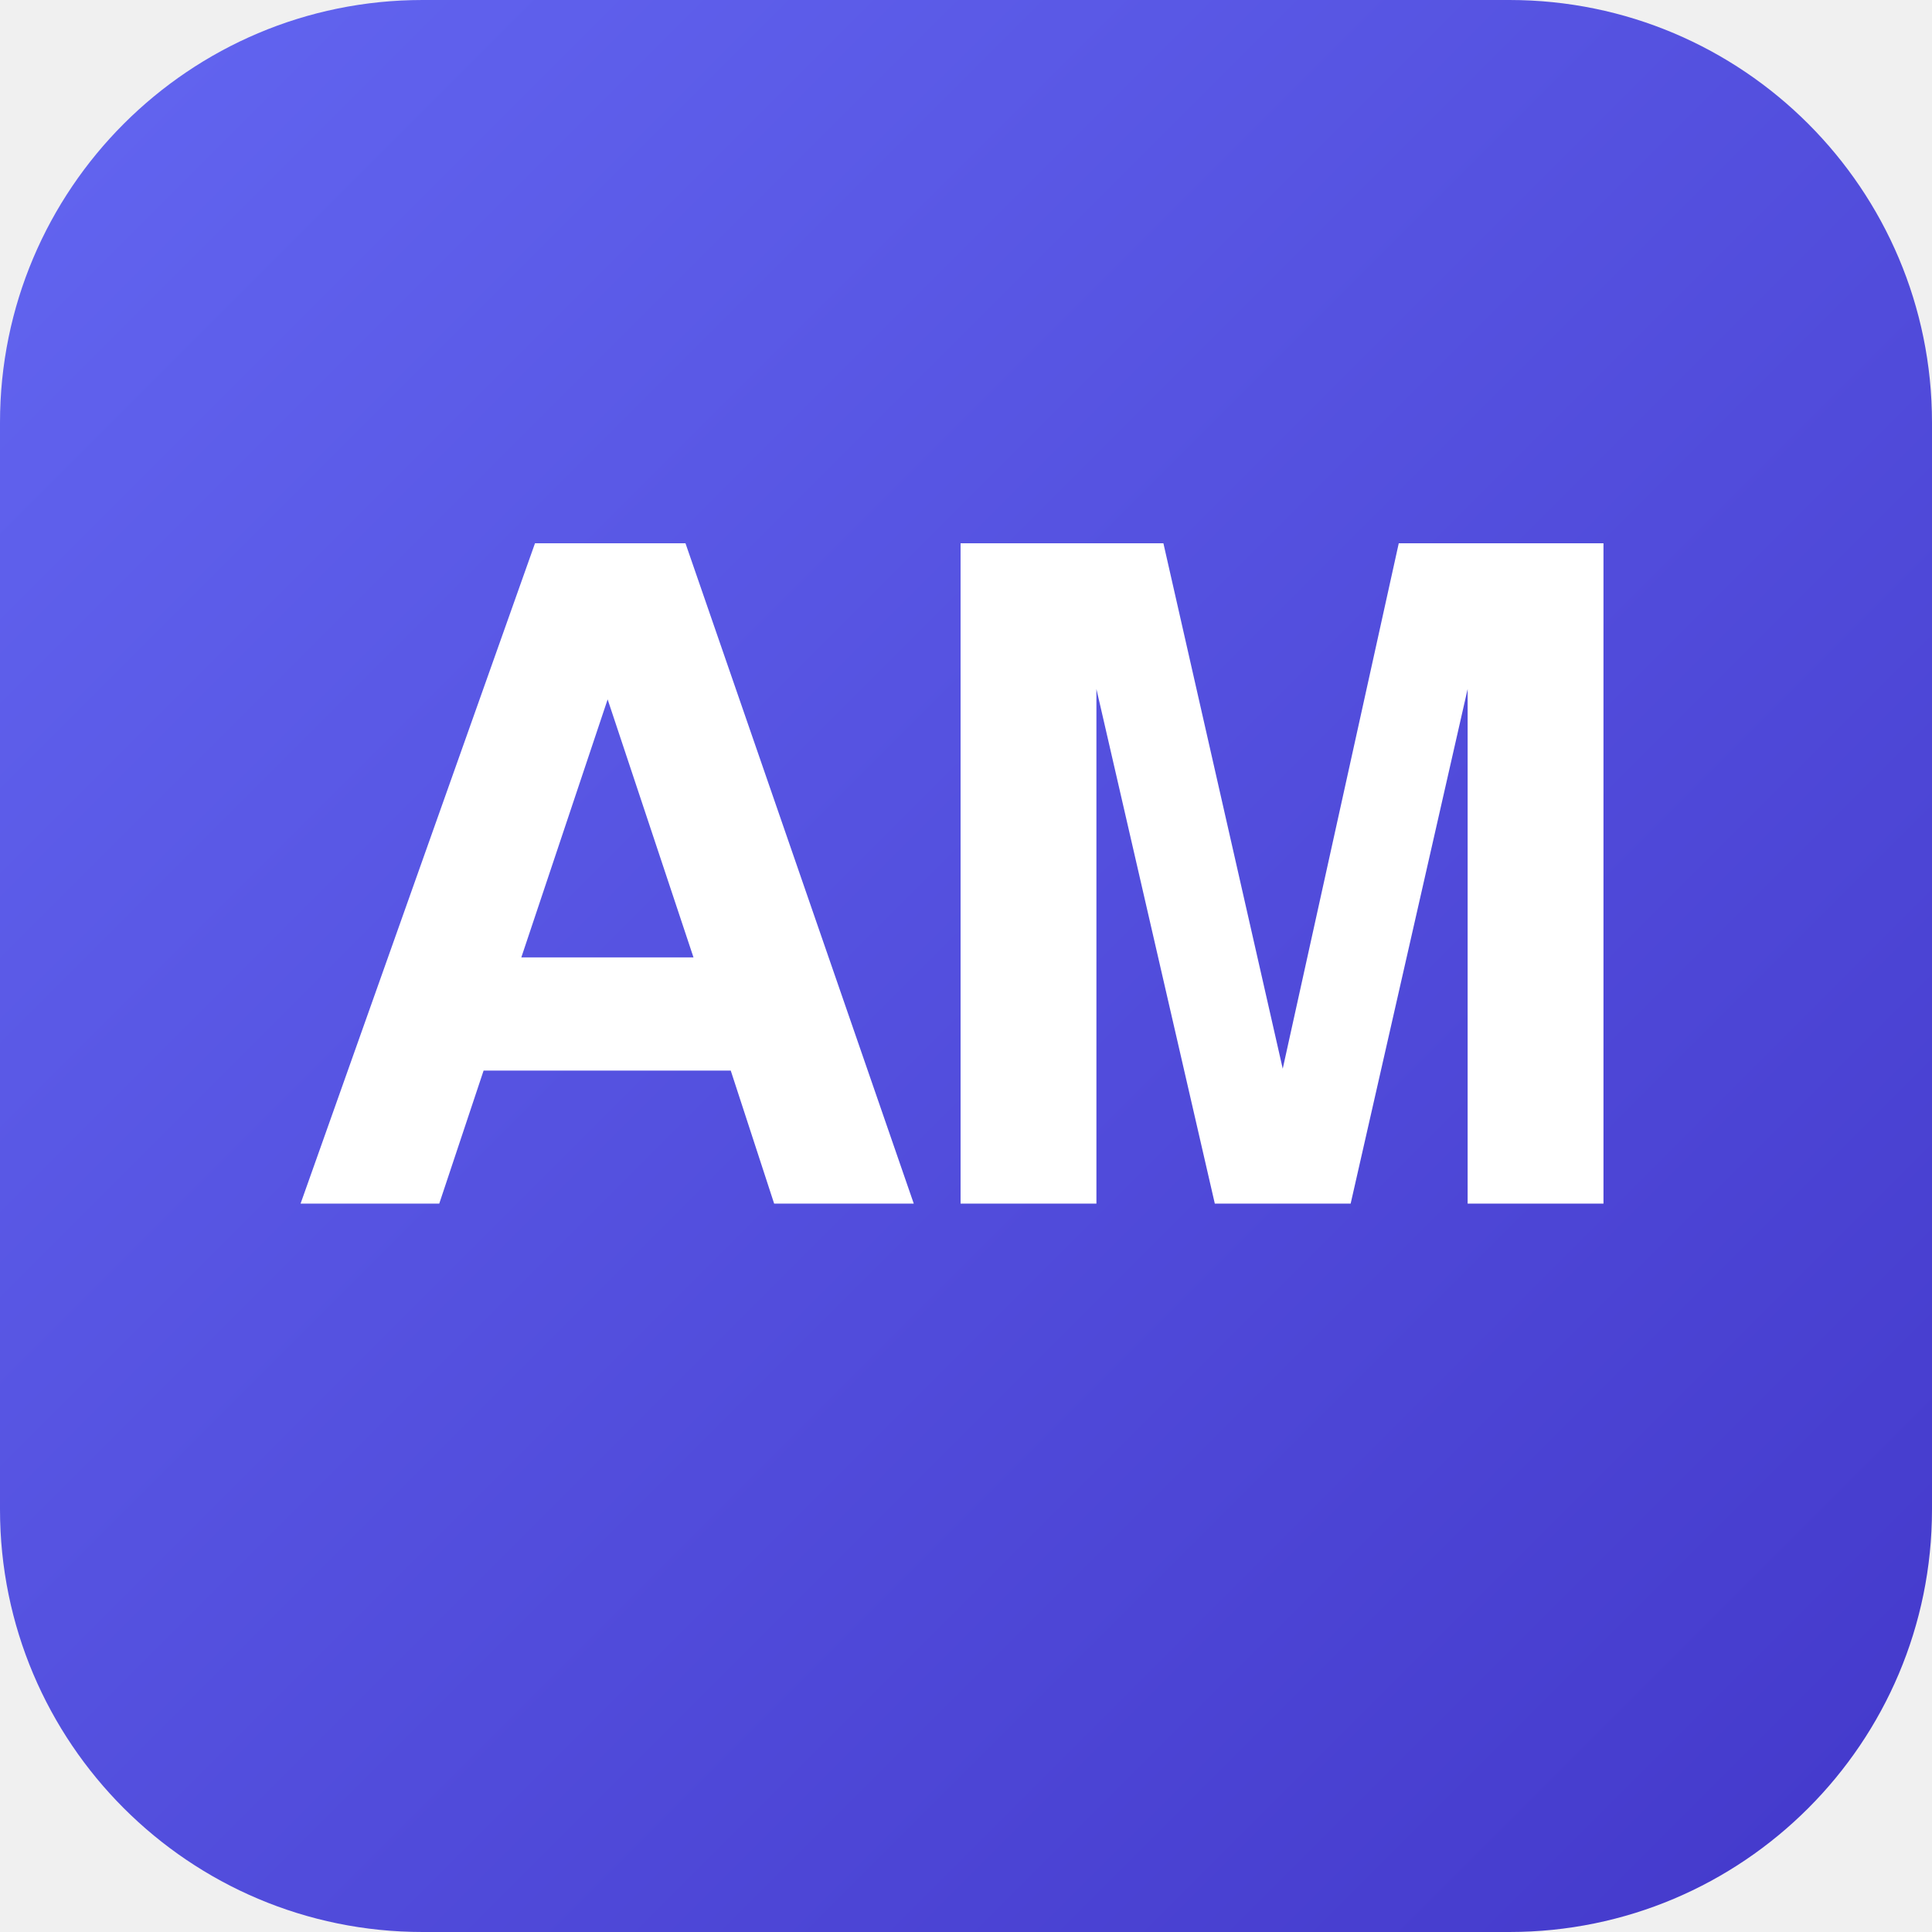
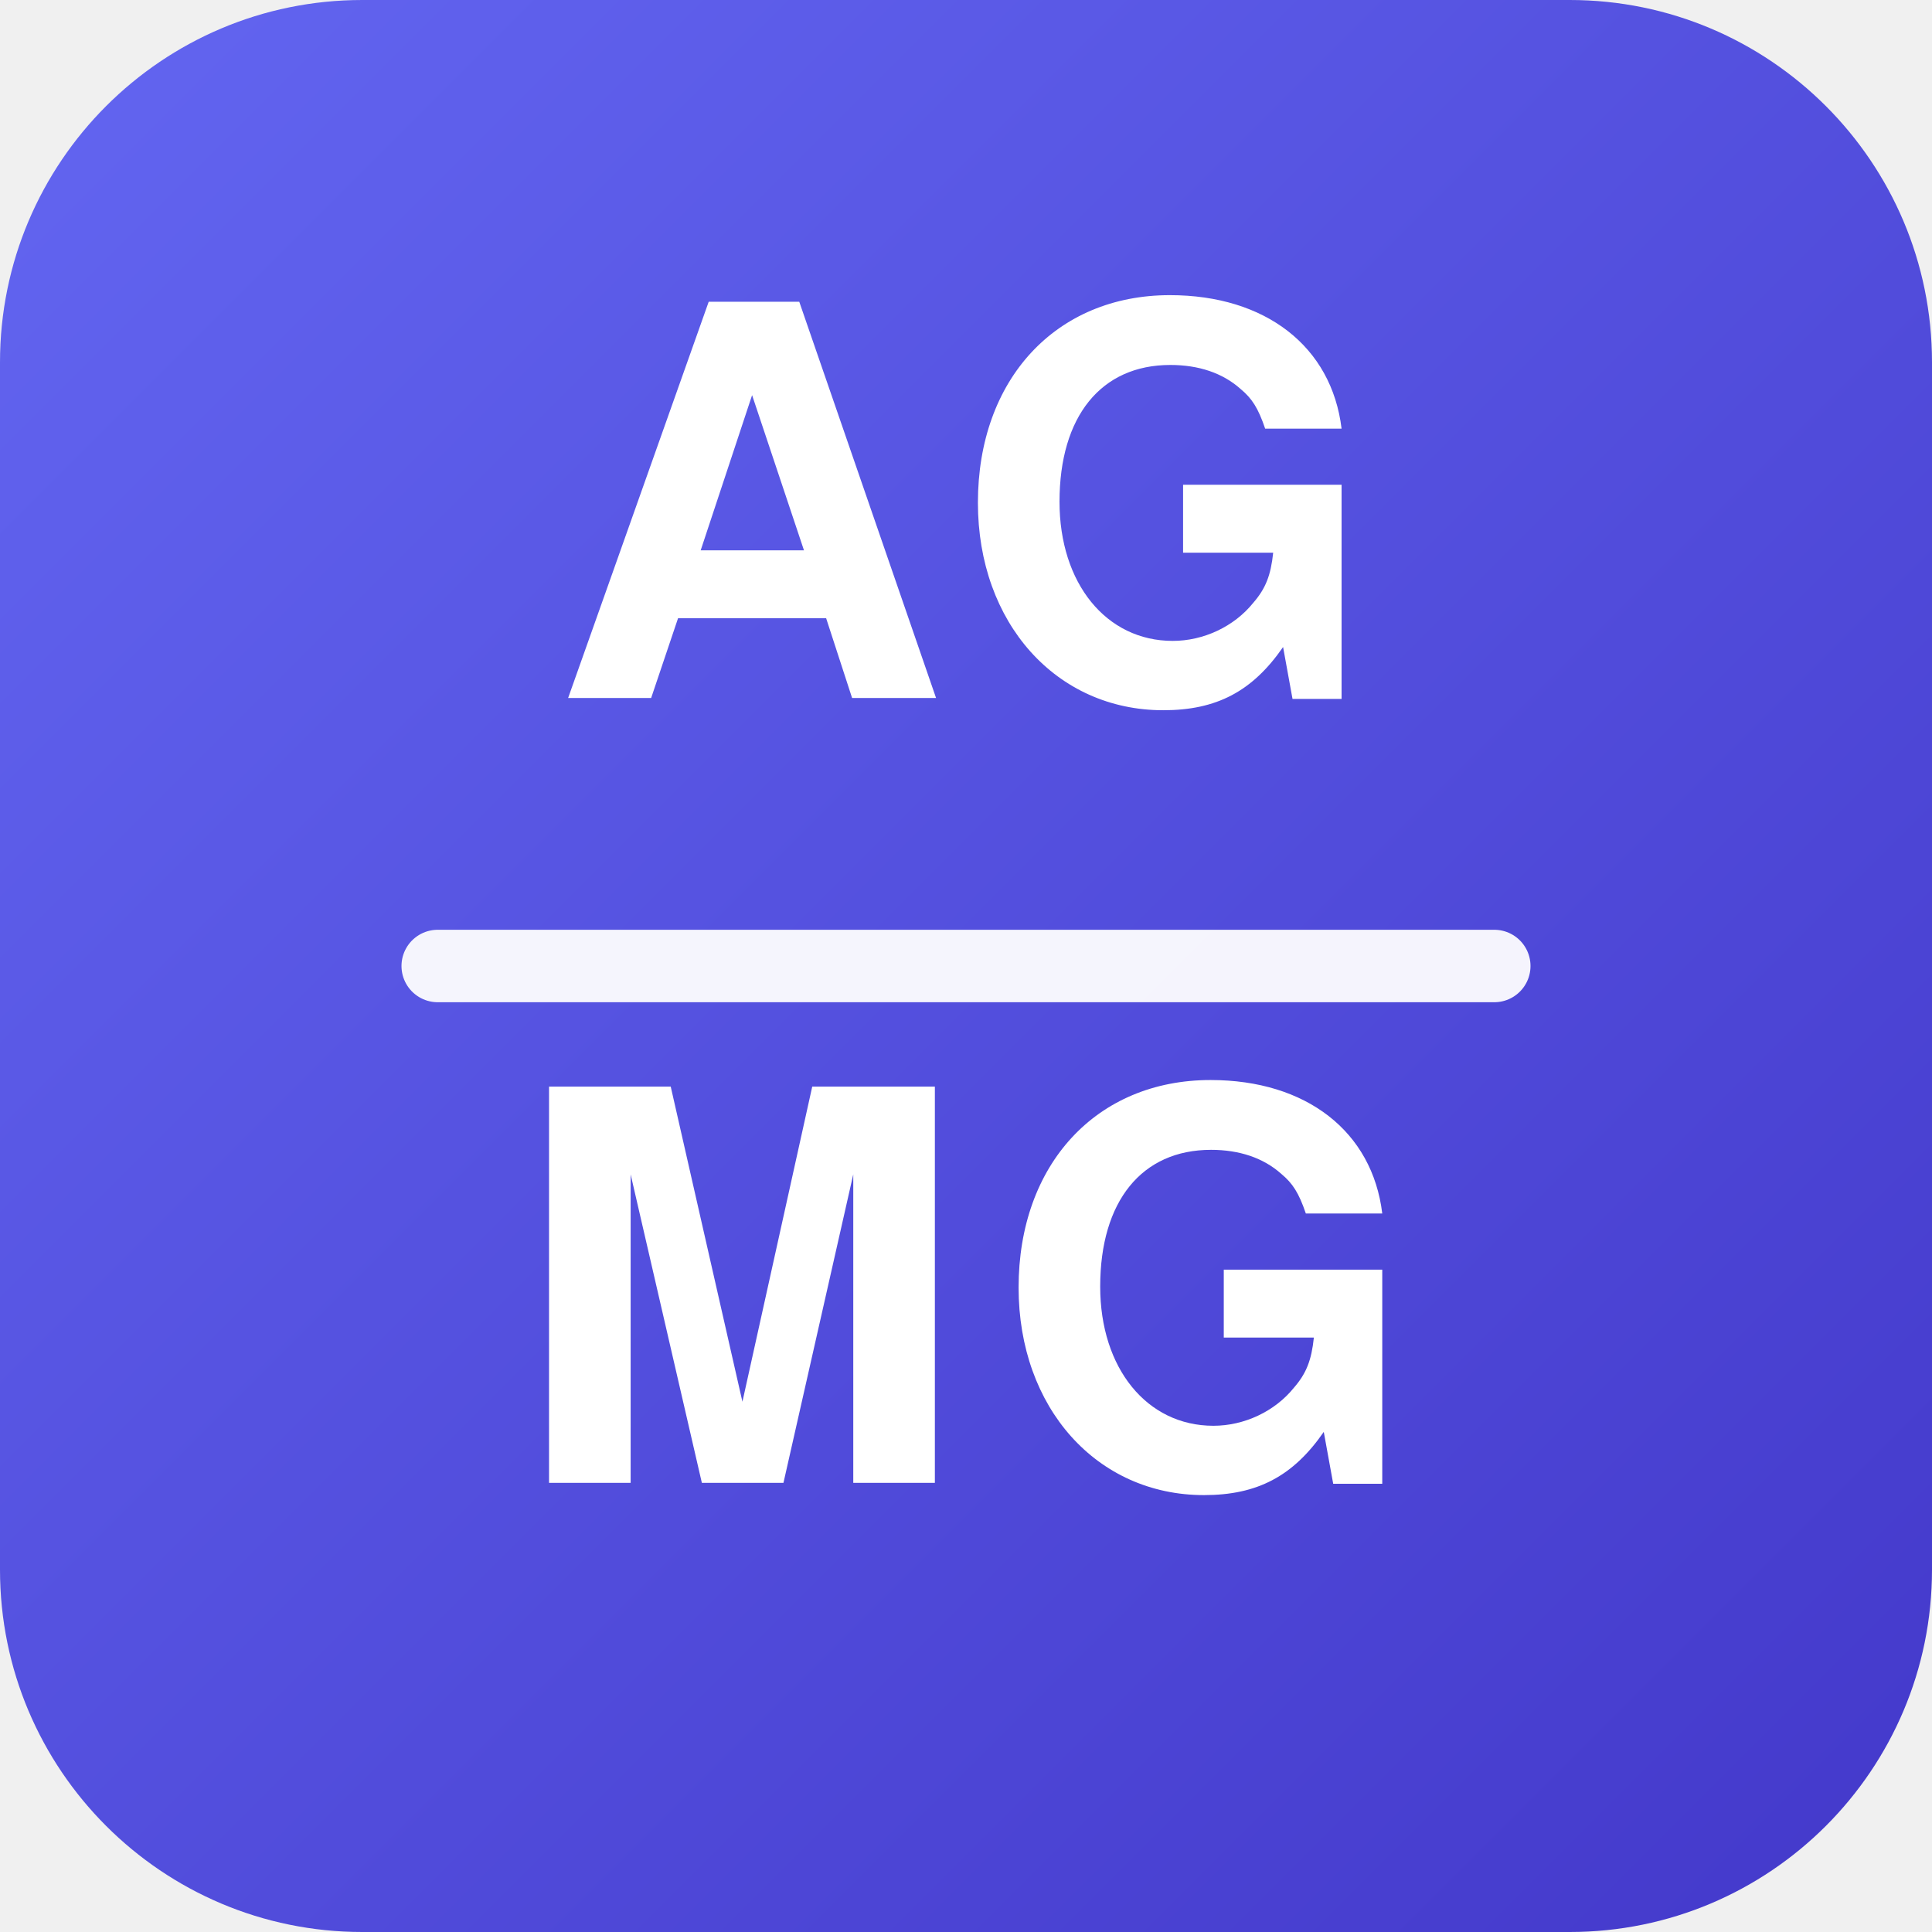
- <svg xmlns="http://www.w3.org/2000/svg" viewBox="0 0 64 64" width="64" height="64" role="img" aria-label="AM monogram">
+ <svg xmlns="http://www.w3.org/2000/svg" viewBox="0 0 64 64" width="64" height="64" role="img" aria-label="AGMG monogram">
  <defs>
    <linearGradient id="g" x1="0" y1="0" x2="1" y2="1">
      <stop offset="0" stop-color="#6366f1" />
      <stop offset="1" stop-color="#4338ca" />
    </linearGradient>
  </defs>
-   <rect width="64" height="64" rx="14" fill="url(#g)" />
-   <text x="32" y="33" fill="#ffffff" font-family="'Segoe UI', Helvetica, Arial, sans-serif" font-size="30" font-weight="700" text-anchor="middle" dominant-baseline="central" letter-spacing="-1">AM</text>
+   <rect width="64" height="64" rx="12" fill="url(#g)" />
+   <line x1="14.5" y1="32" x2="49.5" y2="32" stroke="#ffffff" stroke-opacity="0.94" stroke-width="2.4" stroke-linecap="round" />
+   <text x="32" y="19" fill="#ffffff" font-family="'Segoe UI', Helvetica, Arial, sans-serif" font-size="18" font-weight="700" text-anchor="middle" dominant-baseline="central" letter-spacing="1">AG</text>
+   <text x="32" y="45" fill="#ffffff" font-family="'Segoe UI', Helvetica, Arial, sans-serif" font-size="18" font-weight="700" text-anchor="middle" dominant-baseline="central" letter-spacing="1">MG</text>
</svg>
